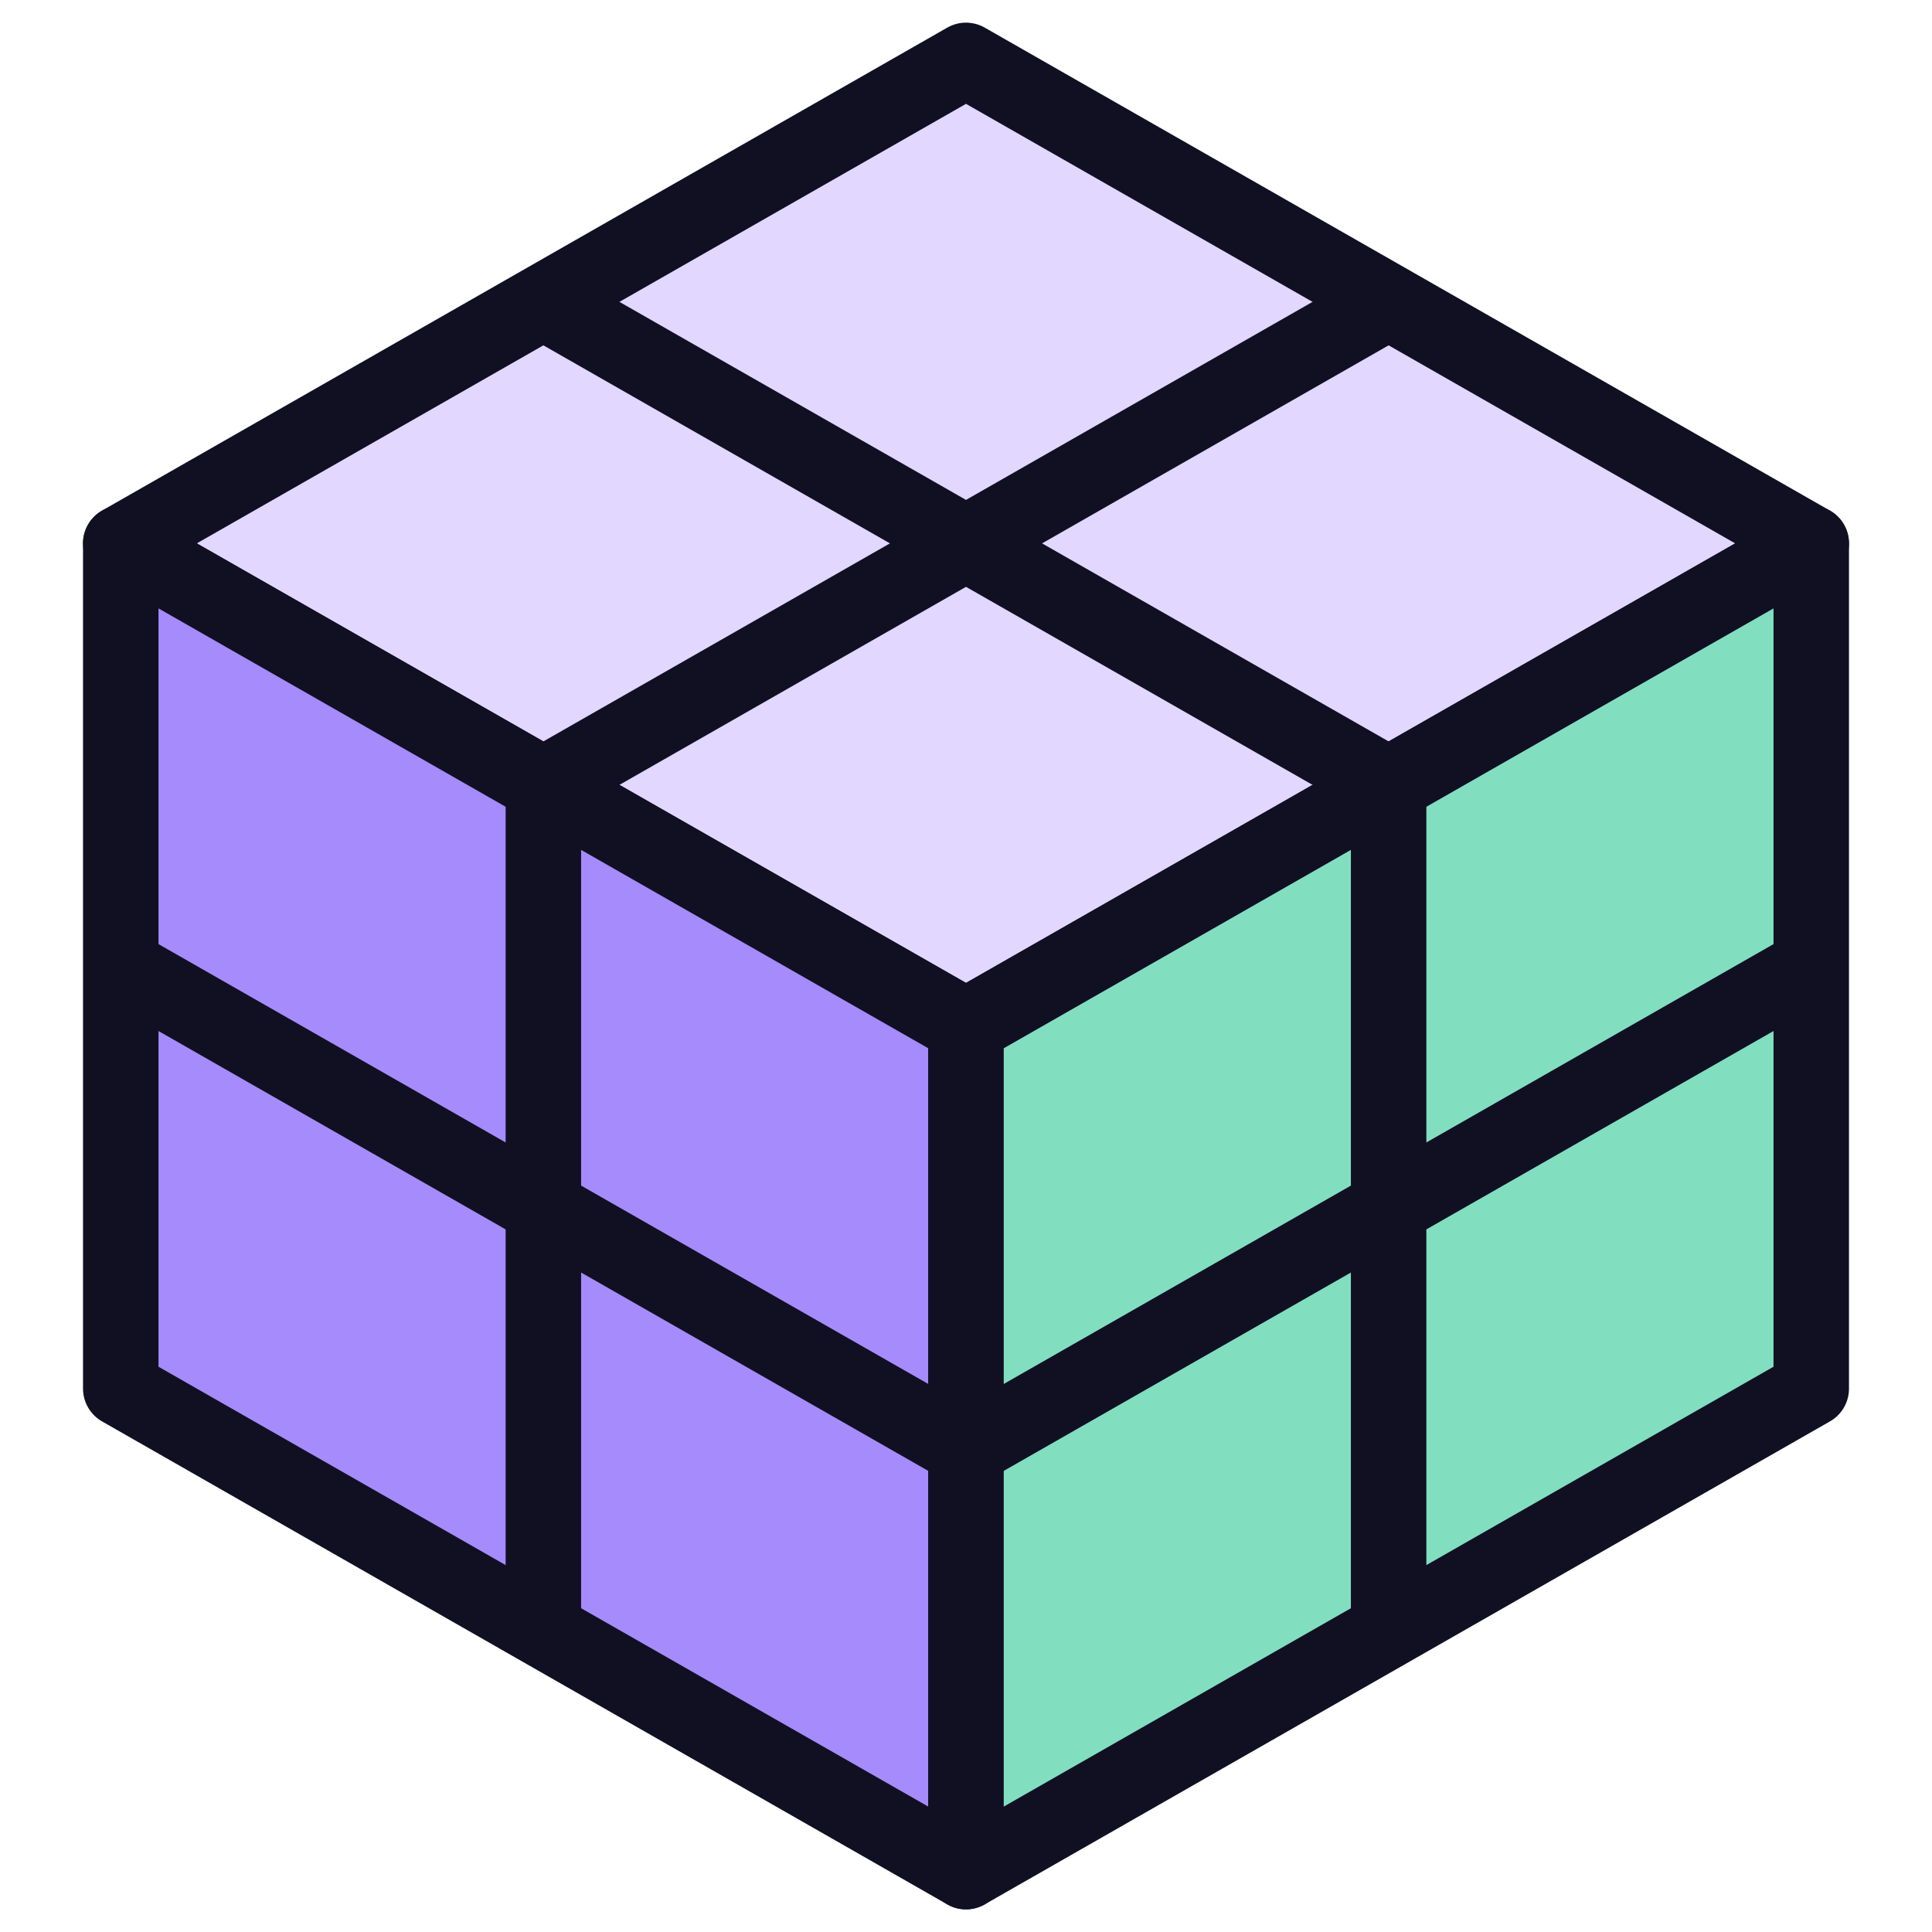
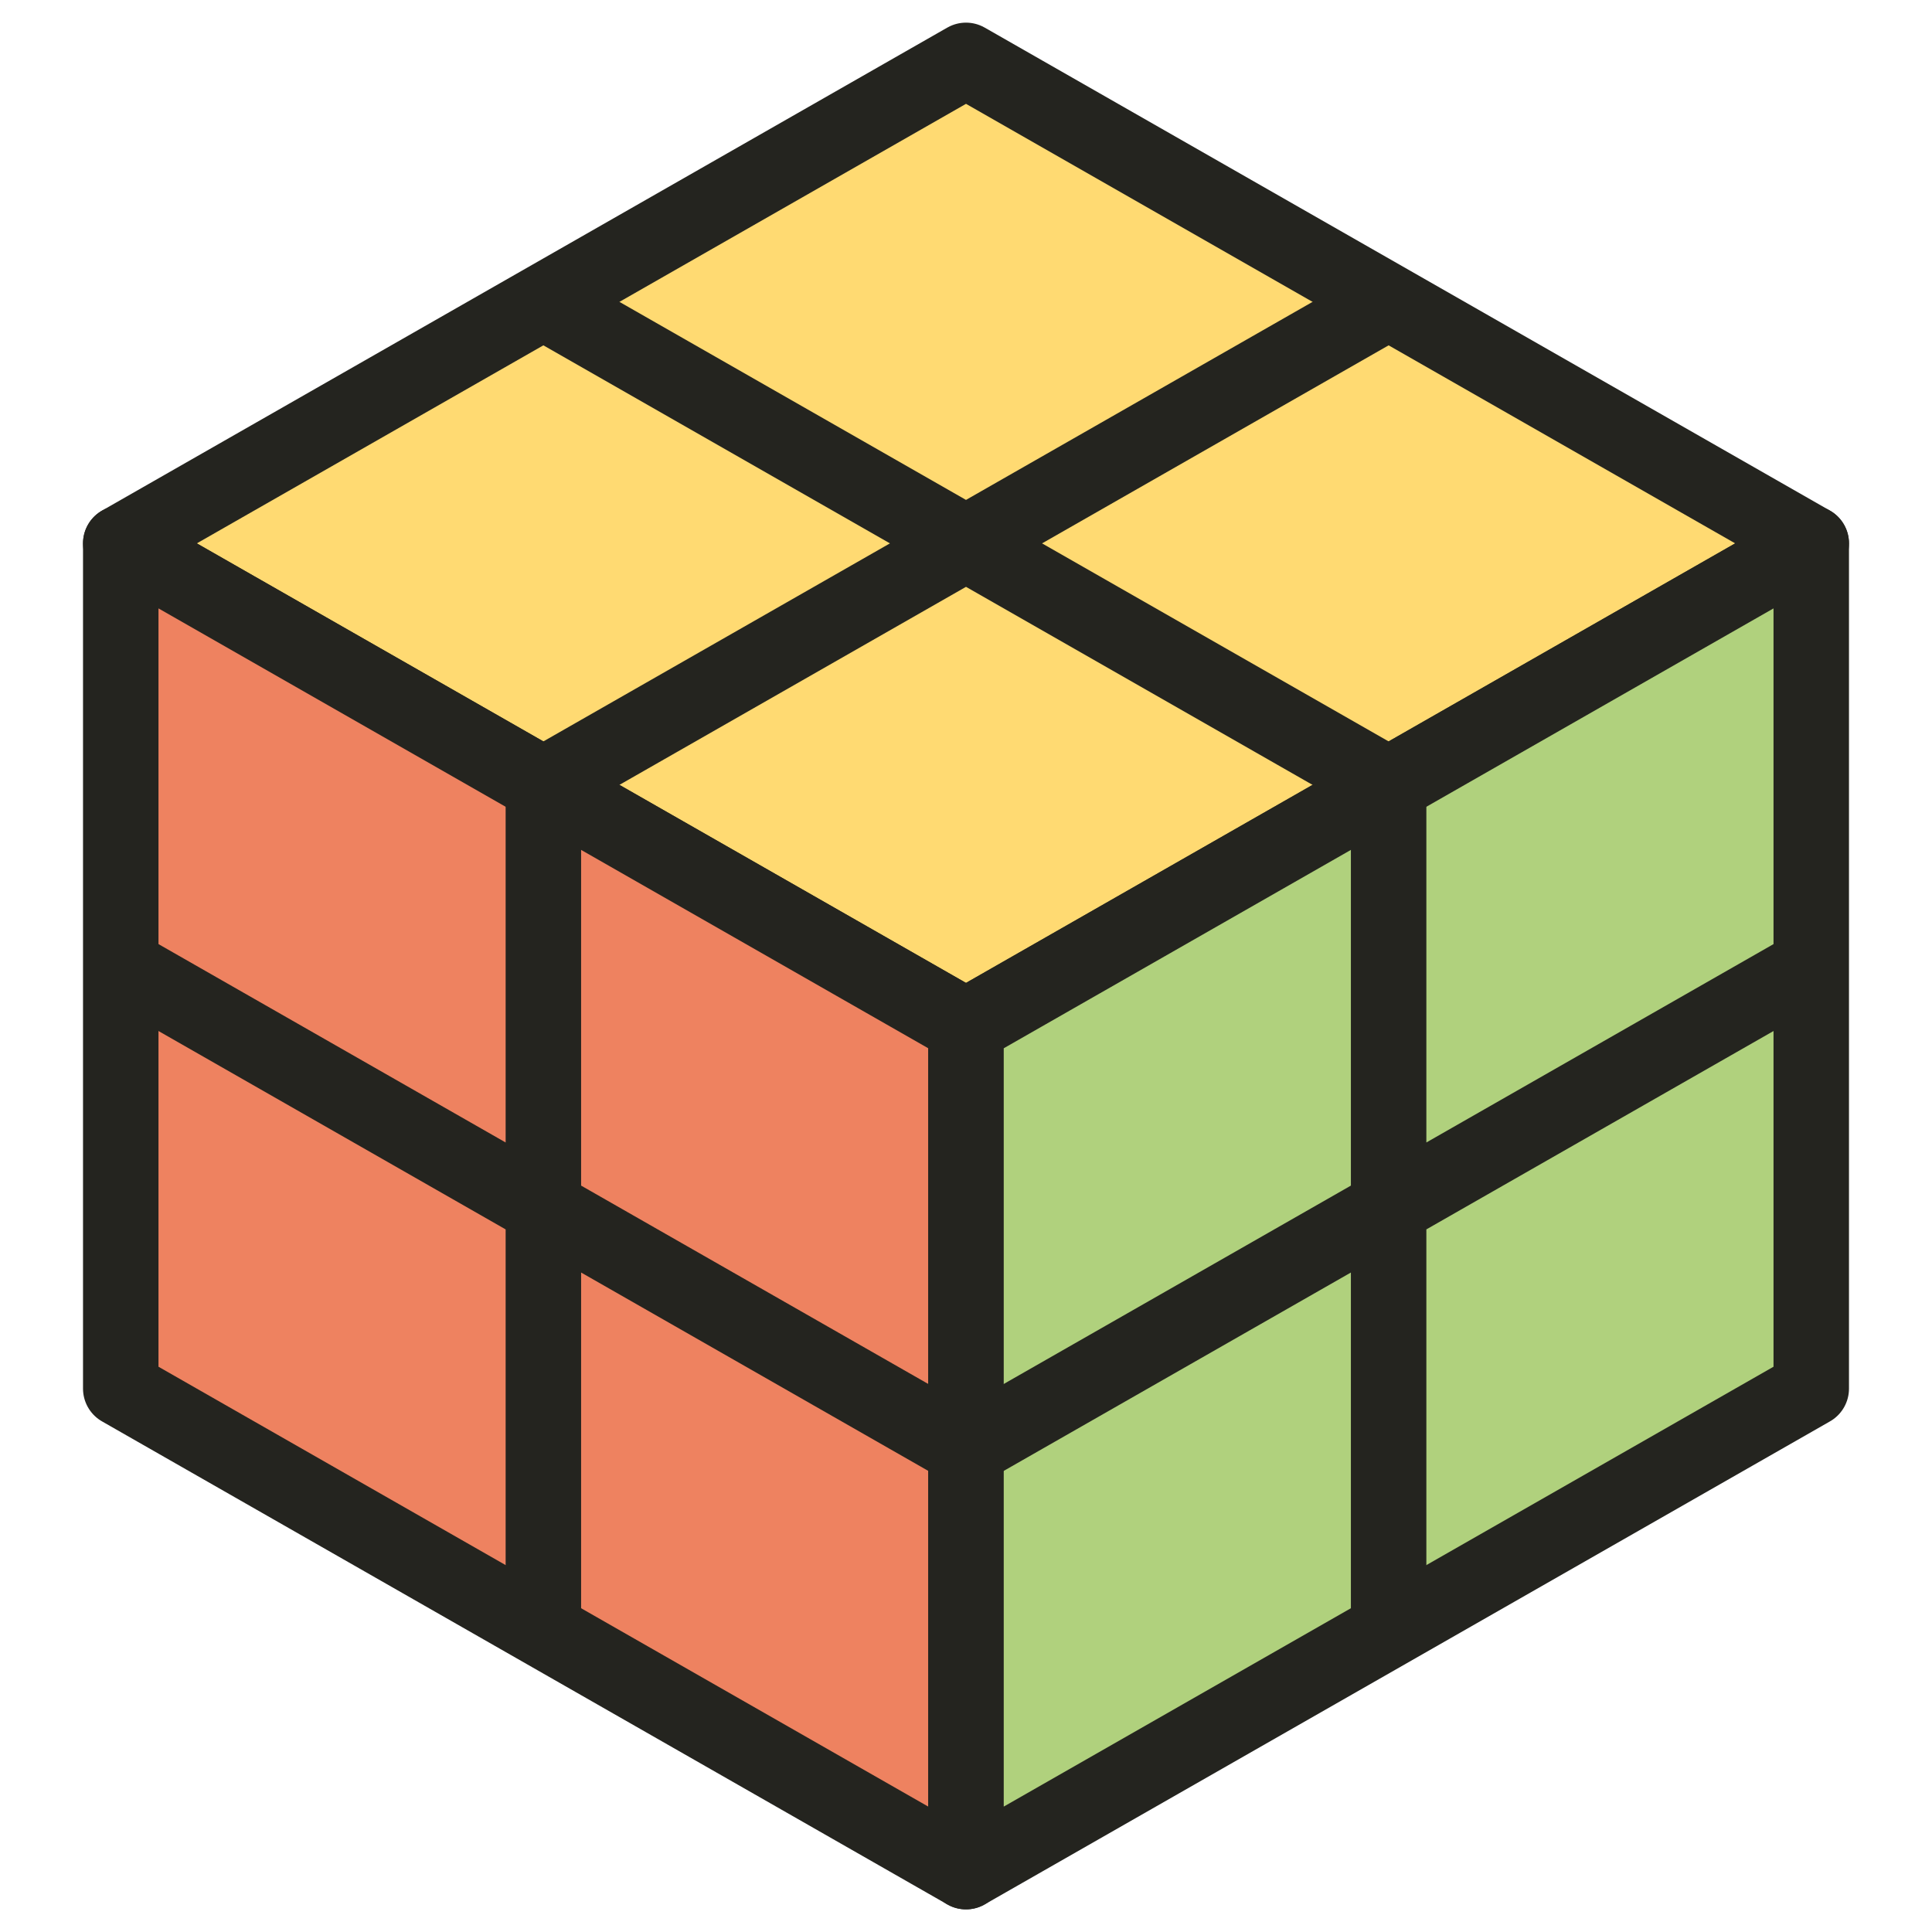
<svg xmlns="http://www.w3.org/2000/svg" viewBox="0 0 32 32">
-   <g stroke="#111023" stroke-width="1.25" stroke-linejoin="round">
-     <path fill="#e2d7ff" d="m2 9 14-8 14 8-14 8z" />
-     <path fill="#a58bfb" d="M2 9v14l14 8V17z" />
-     <path fill="#81dfc0" d="M16 17v14l14-8V9z" />
+   <g stroke="#24241f" stroke-width="1.25" stroke-linejoin="round">
+     <path fill="#ffda72" d="m2 9 14-8 14 8-14 8z" />
+     <path fill="#ee8260" d="M2 9v14l14 8V17z" />
+     <path fill="#b0d17d" d="M16 17v14l14-8V9z" />
    <path fill="none" d="m9 5 14 8v14M23 5 9 13v14M2 16l14 8 14-8" />
  </g>
</svg>
